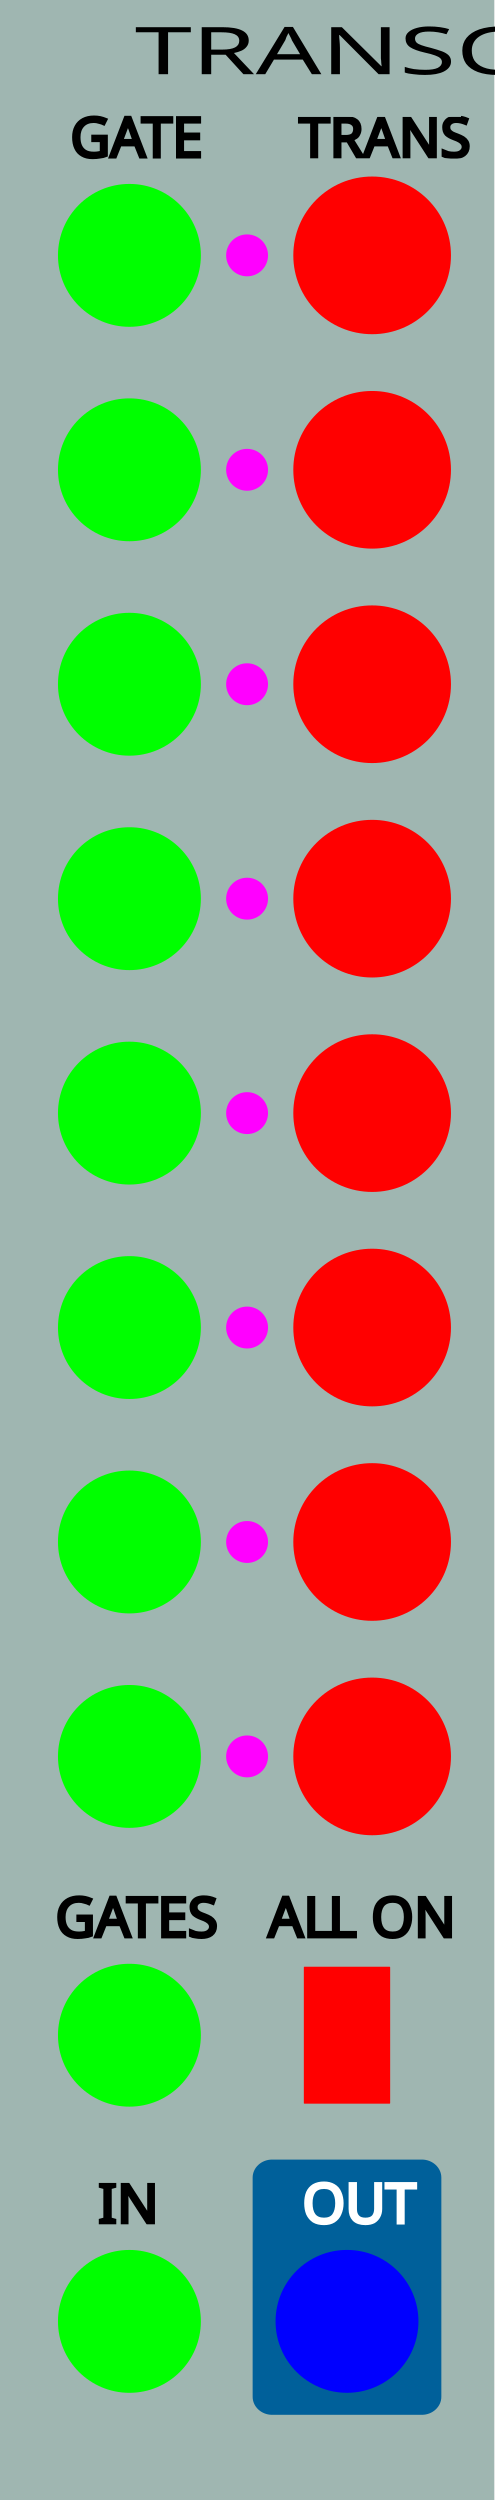
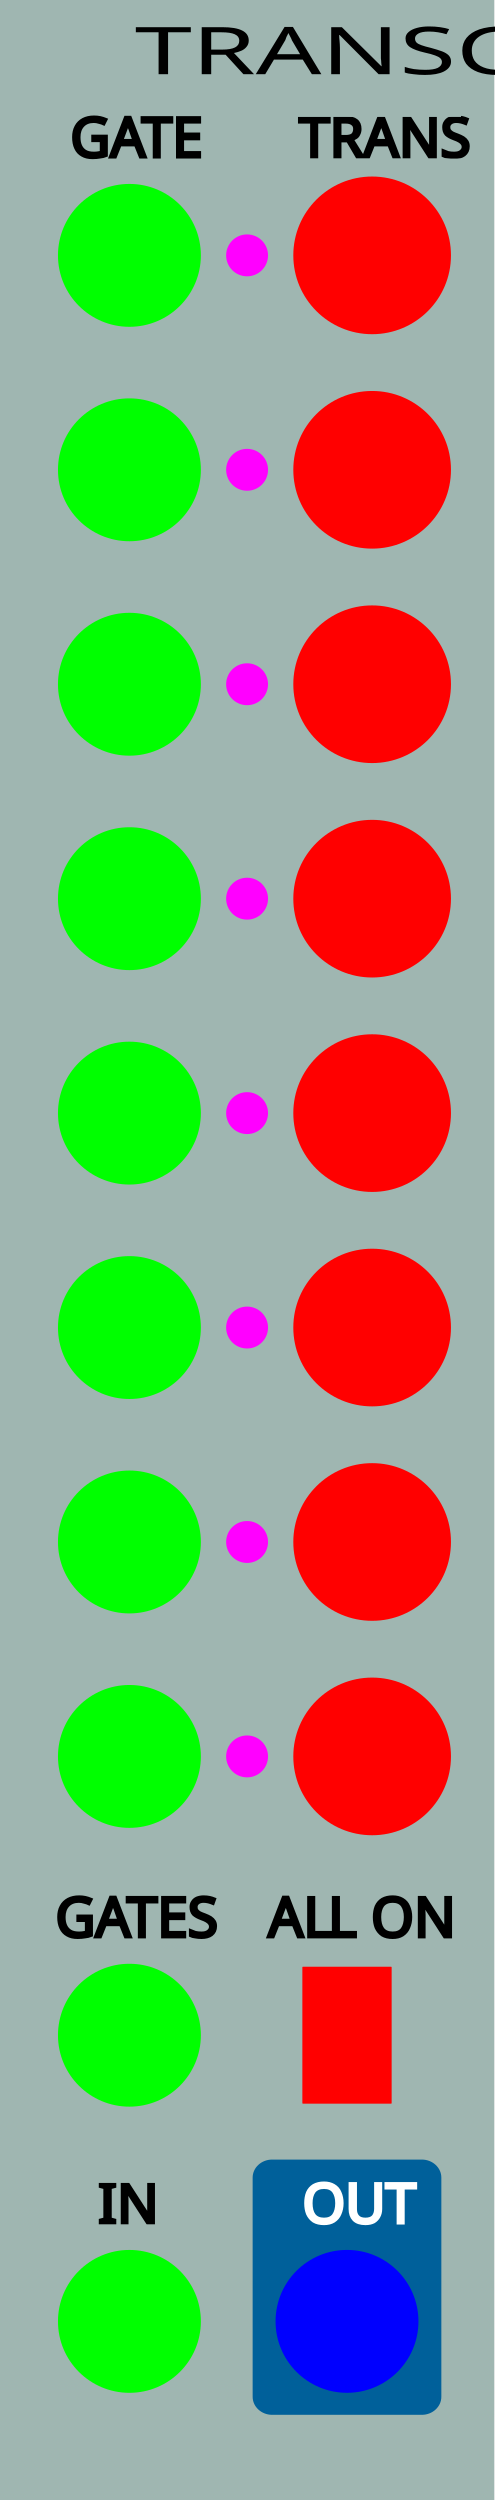
<svg xmlns="http://www.w3.org/2000/svg" width="25.4mm" height="128.5mm" viewBox="0 0 25.4 128.5" version="1.1" id="svg8" xml:space="preserve">
  <defs id="defs2">
    <pattern id="EMFhbasepattern" patternUnits="userSpaceOnUse" width="6" height="6" x="0" y="0" />
  </defs>
  <g id="layer1" transform="translate(0,-168.5)" style="display:inline;opacity:1">
    <rect style="fill:#9fb6b1;fill-opacity:1;stroke-width:0.084" id="rect815" width="25.4" height="128.5" x="0" y="168.5" />
  </g>
  <g id="layer3" style="display:inline">
    <text xml:space="preserve" style="font-style:normal;font-variant:normal;font-weight:normal;font-stretch:normal;font-size:4.233px;font-family:'BrightonTwo SmallCaps NBP';-inkscape-font-specification:'BrightonTwo SmallCaps NBP, Normal';font-variant-ligatures:normal;font-variant-caps:normal;font-variant-numeric:normal;font-variant-east-asian:normal;display:inline;opacity:1;fill:#000000;fill-opacity:1;stroke-width:0.33" x="5.552" y="4.759" id="text53" transform="scale(1.247333,0.8017107)">
      <tspan id="tspan53" style="font-style:normal;font-variant:normal;font-weight:normal;font-stretch:normal;font-size:4.233px;font-family:'BrightonTwo SmallCaps NBP';-inkscape-font-specification:'BrightonTwo SmallCaps NBP, Normal';font-variant-ligatures:normal;font-variant-caps:normal;font-variant-numeric:normal;font-variant-east-asian:normal;fill:#000000;fill-opacity:1;stroke-width:0.33" x="5.552" y="4.759">TRANSGATE</tspan>
    </text>
    <text xml:space="preserve" style="font-style:normal;font-variant:normal;font-weight:normal;font-stretch:normal;font-size:2.822px;line-height:1.25;font-family:'Share Tech Mono';-inkscape-font-specification:'Share Tech Mono, Normal';font-variant-ligatures:normal;font-variant-caps:normal;font-variant-numeric:normal;font-variant-east-asian:normal;text-align:start;letter-spacing:0px;word-spacing:0px;writing-mode:lr-tb;text-anchor:start;display:inline;fill:#000000;fill-opacity:1;stroke:#000000;stroke-width:0.165;stroke-dasharray:none;stroke-opacity:1" x="2.851" y="99.551" id="text2525-5-40-0">
      <tspan id="tspan2523-31-5-2" x="2.851" y="99.551" style="font-style:normal;font-variant:normal;font-weight:normal;font-stretch:normal;font-size:2.822px;font-family:'Share Tech Mono';-inkscape-font-specification:'Share Tech Mono, Normal';font-variant-ligatures:normal;font-variant-caps:normal;font-variant-numeric:normal;font-variant-east-asian:normal;text-align:start;letter-spacing:0px;writing-mode:lr-tb;text-anchor:start;fill:#000000;fill-opacity:1;stroke:#000000;stroke-width:0.165;stroke-dasharray:none;stroke-opacity:1">GATES</tspan>
    </text>
    <text xml:space="preserve" style="font-style:normal;font-variant:normal;font-weight:normal;font-stretch:normal;font-size:2.822px;line-height:1.25;font-family:'Share Tech Mono';-inkscape-font-specification:'Share Tech Mono, Normal';font-variant-ligatures:normal;font-variant-caps:normal;font-variant-numeric:normal;font-variant-east-asian:normal;text-align:start;letter-spacing:0px;word-spacing:0px;writing-mode:lr-tb;text-anchor:start;display:inline;fill:#000000;fill-opacity:1;stroke:#000000;stroke-width:0.165;stroke-dasharray:none;stroke-opacity:1" x="3.616" y="8.068" id="text2525-5-40-0-7">
      <tspan id="tspan2523-31-5-2-9" x="3.616" y="8.068" style="font-style:normal;font-variant:normal;font-weight:normal;font-stretch:normal;font-size:2.822px;font-family:'Share Tech Mono';-inkscape-font-specification:'Share Tech Mono, Normal';font-variant-ligatures:normal;font-variant-caps:normal;font-variant-numeric:normal;font-variant-east-asian:normal;text-align:start;letter-spacing:0px;writing-mode:lr-tb;text-anchor:start;fill:#000000;fill-opacity:1;stroke:#000000;stroke-width:0.165;stroke-dasharray:none;stroke-opacity:1">GATE</tspan>
    </text>
    <text xml:space="preserve" style="font-style:normal;font-variant:normal;font-weight:normal;font-stretch:normal;font-size:2.822px;line-height:1.25;font-family:'Share Tech Mono';-inkscape-font-specification:'Share Tech Mono, Normal';font-variant-ligatures:normal;font-variant-caps:normal;font-variant-numeric:normal;font-variant-east-asian:normal;text-align:start;letter-spacing:0px;word-spacing:0px;writing-mode:lr-tb;text-anchor:start;display:inline;fill:#000000;fill-opacity:1;stroke:#000000;stroke-width:0.165;stroke-dasharray:none;stroke-opacity:1" x="15.366" y="8.068" id="text2525-5-40-0-7-4">
      <tspan id="tspan2523-31-5-2-9-1" x="15.366" y="8.068" style="font-style:normal;font-variant:normal;font-weight:normal;font-stretch:normal;font-size:2.822px;font-family:'Share Tech Mono';-inkscape-font-specification:'Share Tech Mono, Normal';font-variant-ligatures:normal;font-variant-caps:normal;font-variant-numeric:normal;font-variant-east-asian:normal;text-align:start;letter-spacing:0px;writing-mode:lr-tb;text-anchor:start;fill:#000000;fill-opacity:1;stroke:#000000;stroke-width:0.165;stroke-dasharray:none;stroke-opacity:1">TRANS</tspan>
    </text>
    <path style="display:inline;fill:#00609a;fill-opacity:1;fill-rule:nonzero;stroke:none;stroke-width:0.353" d="m 22.685,111.928 c 0,-0.509 -0.45,-0.926 -1.001,-0.926 h -7.697 c -0.551,0 -1.001,0.417 -1.001,0.926 v 11.268 c 0,0.509 0.45,0.926 1.001,0.926 h 7.697 c 0.551,0 1.001,-0.417 1.001,-0.926 z m 0,0" id="path36485-4-6-2-0" />
    <text xml:space="preserve" style="display:inline;font-style:normal;font-variant:normal;font-weight:normal;font-stretch:normal;font-size:2.822px;line-height:1.25;font-family:'Share Tech Mono';-inkscape-font-specification:'Share Tech Mono, Normal';font-variant-ligatures:normal;font-variant-caps:normal;font-variant-numeric:normal;font-variant-east-asian:normal;text-align:start;letter-spacing:0px;word-spacing:0px;writing-mode:lr-tb;text-anchor:start;fill:#ffffff;fill-opacity:1;stroke:#ffffff;stroke-width:0.165;stroke-dasharray:none;stroke-opacity:1" x="15.547" y="114.26" id="text2525-4-0">
      <tspan id="tspan2523-38-6" x="15.547" y="114.26" style="font-style:normal;font-variant:normal;font-weight:normal;font-stretch:normal;font-size:2.822px;font-family:'Share Tech Mono';-inkscape-font-specification:'Share Tech Mono, Normal';font-variant-ligatures:normal;font-variant-caps:normal;font-variant-numeric:normal;font-variant-east-asian:normal;text-align:start;letter-spacing:0px;writing-mode:lr-tb;text-anchor:start;fill:#ffffff;fill-opacity:1;stroke:#ffffff;stroke-width:0.165;stroke-dasharray:none;stroke-opacity:1">OUT</tspan>
    </text>
    <text xml:space="preserve" style="display:inline;font-style:normal;font-variant:normal;font-weight:normal;font-stretch:normal;font-size:2.822px;line-height:1.25;font-family:'Share Tech Mono';-inkscape-font-specification:'Share Tech Mono, Normal';font-variant-ligatures:normal;font-variant-caps:normal;font-variant-numeric:normal;font-variant-east-asian:normal;text-align:start;letter-spacing:0px;word-spacing:0px;writing-mode:lr-tb;text-anchor:start;fill:#000000;fill-opacity:1;stroke:#000000;stroke-width:0.165;stroke-dasharray:none;stroke-opacity:1" x="5.049" y="114.26" id="text2525-5-40-0-0-5">
      <tspan id="tspan2523-31-5-2-5-6" x="5.049" y="114.26" style="font-style:normal;font-variant:normal;font-weight:normal;font-stretch:normal;font-size:2.822px;font-family:'Share Tech Mono';-inkscape-font-specification:'Share Tech Mono, Normal';font-variant-ligatures:normal;font-variant-caps:normal;font-variant-numeric:normal;font-variant-east-asian:normal;text-align:start;letter-spacing:0px;writing-mode:lr-tb;text-anchor:start;fill:#000000;fill-opacity:1;stroke:#000000;stroke-width:0.165;stroke-dasharray:none;stroke-opacity:1">IN</tspan>
    </text>
    <rect style="display:inline;fill:#9fb6b1;fill-opacity:1;stroke-width:0.327" id="rect5-6-86-8" width="7.873" height="0.974" x="2.715" y="111.228" />
    <rect style="display:inline;fill:#9fb6b1;fill-opacity:1;stroke-width:0.327" id="rect5-6-86-8-8" width="8.786" height="0.974" x="13.899" y="96.519" />
    <rect style="display:inline;fill:#9fb6b1;fill-opacity:1;stroke-width:0.327" id="rect5-6-86-8-8-8" width="8.786" height="0.974" x="14.911" y="5.036" />
    <rect style="display:inline;fill:#9fb6b1;fill-opacity:1;stroke-width:0.327" id="rect5-6-86-8-8-7" width="8.786" height="0.528" x="15.588" y="8.151" />
    <rect style="display:inline;fill:#9fb6b1;fill-opacity:1;stroke-width:0.327" id="rect5-6-86-6" width="7.873" height="0.974" x="2.715" y="114.343" />
    <rect style="display:inline;fill:#9fb6b1;fill-opacity:1;stroke-width:0.327" id="rect5-6-86-6-3" width="7.873" height="0.974" x="15.008" y="99.634" />
    <text xml:space="preserve" style="font-style:normal;font-variant:normal;font-weight:normal;font-stretch:normal;font-size:2.822px;line-height:1.25;font-family:'Share Tech Mono';-inkscape-font-specification:'Share Tech Mono, Normal';font-variant-ligatures:normal;font-variant-caps:normal;font-variant-numeric:normal;font-variant-east-asian:normal;text-align:start;letter-spacing:0px;word-spacing:-0.529px;writing-mode:lr-tb;text-anchor:start;display:inline;fill:#000000;fill-opacity:1;stroke:#000000;stroke-width:0.165;stroke-dasharray:none;stroke-opacity:1" x="13.787" y="99.551" id="text2525-5-40-0-0-1">
      <tspan id="tspan2523-31-5-2-5-2" x="13.787" y="99.551" style="font-style:normal;font-variant:normal;font-weight:normal;font-stretch:normal;font-size:2.822px;font-family:'Share Tech Mono';-inkscape-font-specification:'Share Tech Mono, Normal';font-variant-ligatures:normal;font-variant-caps:normal;font-variant-numeric:normal;font-variant-east-asian:normal;text-align:start;letter-spacing:0px;word-spacing:-0.529px;writing-mode:lr-tb;text-anchor:start;fill:#000000;fill-opacity:1;stroke:#000000;stroke-width:0.165;stroke-dasharray:none;stroke-opacity:1" dx="0">A<tspan style="letter-spacing:-0.209px" id="tspan1">LL</tspan> ON</tspan>
    </text>
  </g>
  <g id="layer2" style="display:inline">
-     <rect style="display:inline;fill:#ff0000;stroke-width:0.265" id="rect1-2" width="4.437" height="7.041" x="15.617" y="101.089" rx="0.034" ry="0.028" />
+     <rect style="display:inline;fill:#ff0000;stroke-width:0.265" id="rect1-2" width="4.59" height="7.041" x="15.541" y="101.089" rx="0.035" ry="0.028" />
    <circle style="display:inline;fill:#ff0000;fill-opacity:1;stroke-width:0.321" id="path866-58-5-8-0" cx="19.128" cy="90.28" r="4.052" />
    <circle style="display:inline;fill:#ff0000;fill-opacity:1;stroke-width:0.321" id="path866-58-5-8-69" cx="19.128" cy="79.258" r="4.052" />
    <circle style="display:inline;fill:#ff0000;fill-opacity:1;stroke-width:0.321" id="path866-58-5-8-1" cx="19.128" cy="68.236" r="4.052" />
    <circle style="display:inline;fill:#ff0000;fill-opacity:1;stroke-width:0.321" id="path866-58-5-8-65" cx="19.128" cy="57.214" r="4.052" />
    <circle style="display:inline;fill:#ff0000;fill-opacity:1;stroke-width:0.321" id="path866-58-5-8-6" cx="19.128" cy="46.192" r="4.052" />
    <circle style="display:inline;fill:#ff0000;fill-opacity:1;stroke-width:0.321" id="path866-58-5-8-5" cx="19.128" cy="35.17" r="4.052" />
    <circle style="display:inline;fill:#ff0000;fill-opacity:1;stroke-width:0.321" id="path866-58-5-8" cx="19.128" cy="24.148" r="4.052" />
    <circle style="display:inline;fill:#ff0000;fill-opacity:1;stroke-width:0.321" id="path866-58-5" cx="19.128" cy="13.126" r="4.052" />
    <circle style="display:inline;fill:#00ff00;fill-opacity:1;stroke-width:0.265" id="path876-0-0-8-7-2-0-8" cx="6.652" cy="104.61" r="3.672" />
    <circle style="display:inline;fill:#0000ff;fill-opacity:1;stroke-width:0.265" id="path876-0-0-8-7-3-0-3" cx="17.836" cy="119.318" r="3.672" />
    <circle style="display:inline;fill:#00ff00;fill-opacity:1;stroke-width:0.265" id="path876-0-0-8-7-2-8" cx="6.652" cy="119.319" r="3.672" />
    <circle style="display:inline;fill:#00ff00;fill-opacity:1;stroke-width:0.265" id="path876-0-0-8-7-2-0-8-5-26" cx="6.652" cy="90.28" r="3.672" />
    <circle style="display:inline;fill:#00ff00;fill-opacity:1;stroke-width:0.265" id="path876-0-0-8-7-2-0-8-5-74" cx="6.652" cy="79.258" r="3.672" />
    <circle style="display:inline;fill:#00ff00;fill-opacity:1;stroke-width:0.265" id="path876-0-0-8-7-2-0-8-5-3" cx="6.652" cy="68.236" r="3.672" />
    <circle style="display:inline;fill:#00ff00;fill-opacity:1;stroke-width:0.265" id="path876-0-0-8-7-2-0-8-5-2" cx="6.652" cy="57.214" r="3.672" />
    <circle style="display:inline;fill:#00ff00;fill-opacity:1;stroke-width:0.265" id="path876-0-0-8-7-2-0-8-5-8" cx="6.652" cy="46.192" r="3.672" />
    <circle style="display:inline;fill:#00ff00;fill-opacity:1;stroke-width:0.265" id="path876-0-0-8-7-2-0-8-5-7" cx="6.652" cy="35.17" r="3.672" />
    <circle style="display:inline;fill:#00ff00;fill-opacity:1;stroke-width:0.265" id="path876-0-0-8-7-2-0-8-5-0" cx="6.652" cy="24.148" r="3.672" />
    <circle style="display:inline;fill:#00ff00;fill-opacity:1;stroke-width:0.265" id="path876-0-0-8-7-2-0-8-5" cx="6.652" cy="13.126" r="3.672" />
    <circle cy="90.28" cx="12.7" id="circle1337-57-9" style="display:inline;fill:#ff00ff;fill-opacity:1;stroke-width:0.086" r="1.077" />
    <circle cy="79.258" cx="12.7" id="circle1337-57-80" style="display:inline;fill:#ff00ff;fill-opacity:1;stroke-width:0.086" r="1.077" />
    <circle cy="68.236" cx="12.7" id="circle1337-57-54" style="display:inline;fill:#ff00ff;fill-opacity:1;stroke-width:0.086" r="1.077" />
    <circle cy="57.214" cx="12.7" id="circle1337-57-8" style="display:inline;fill:#ff00ff;fill-opacity:1;stroke-width:0.086" r="1.077" />
    <circle cy="46.192" cx="12.7" id="circle1337-57-5" style="display:inline;fill:#ff00ff;fill-opacity:1;stroke-width:0.086" r="1.077" />
    <circle cy="35.17" cx="12.7" id="circle1337-57-7" style="display:inline;fill:#ff00ff;fill-opacity:1;stroke-width:0.086" r="1.077" />
    <circle cy="24.148" cx="12.7" id="circle1337-57-6" style="display:inline;fill:#ff00ff;fill-opacity:1;stroke-width:0.086" r="1.077" />
    <circle cy="13.126" cx="12.7" id="circle1337-57" style="display:inline;fill:#ff00ff;fill-opacity:1;stroke-width:0.086" r="1.077" />
  </g>
</svg>
